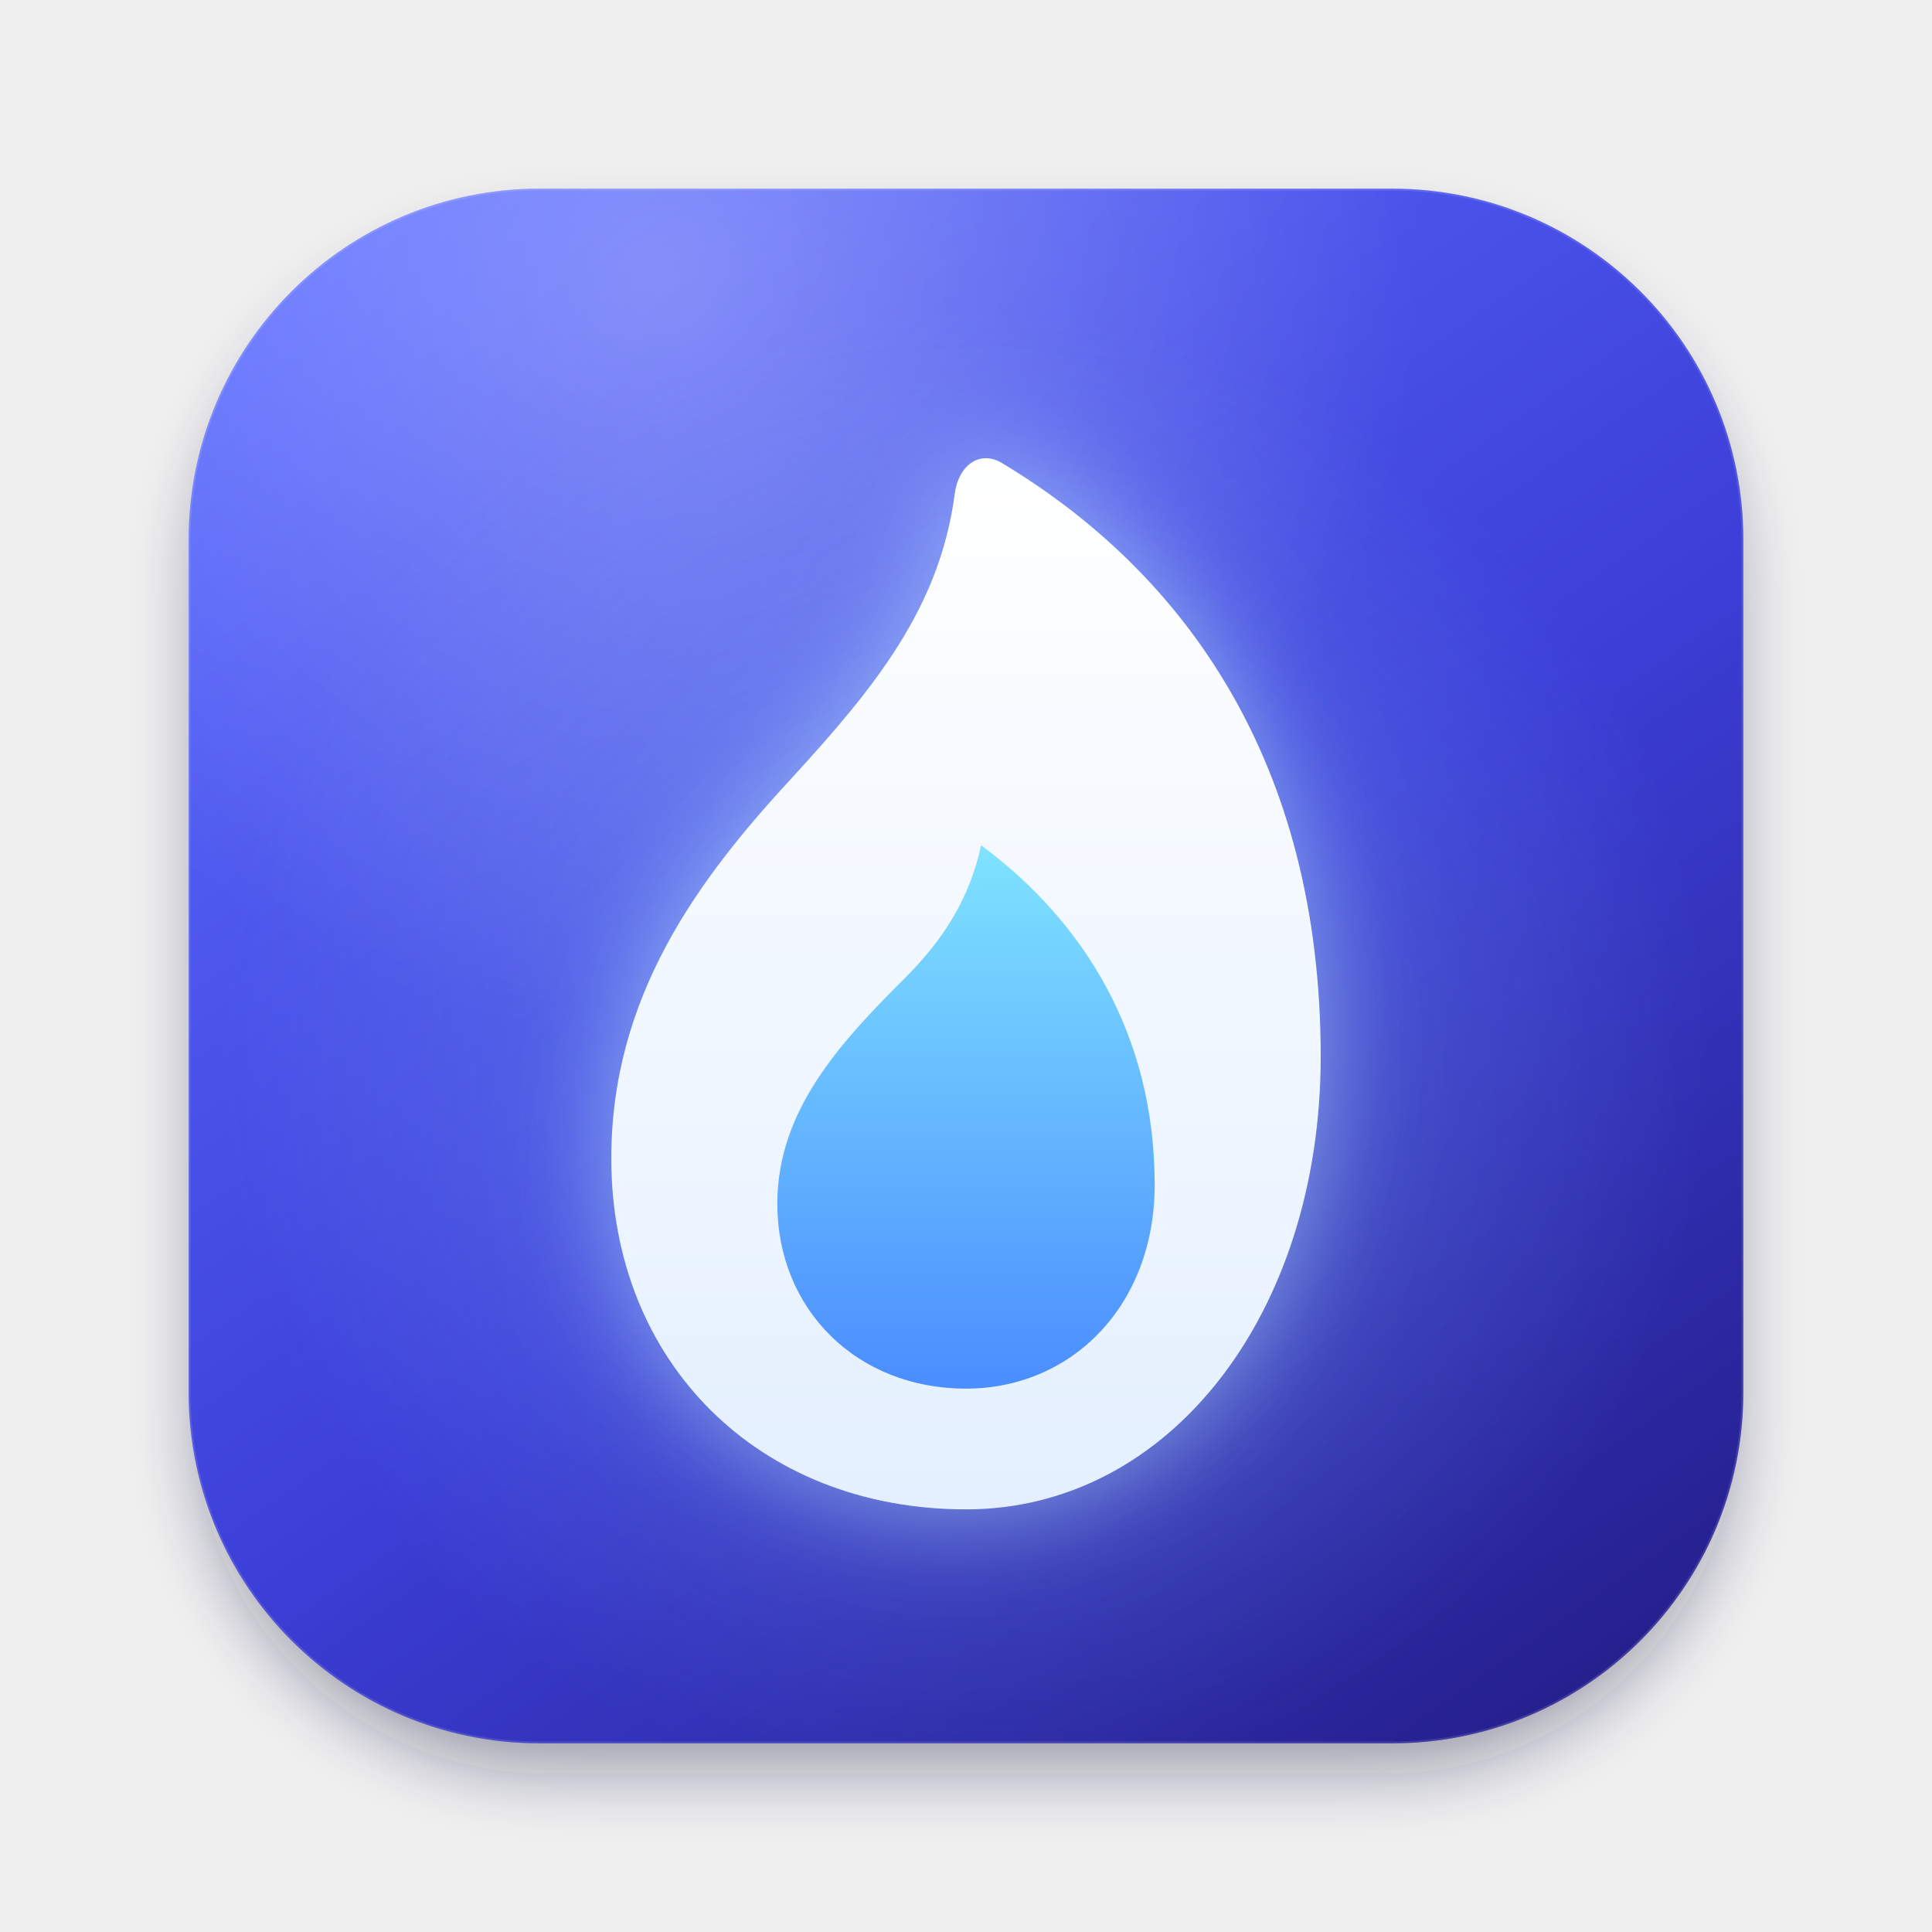
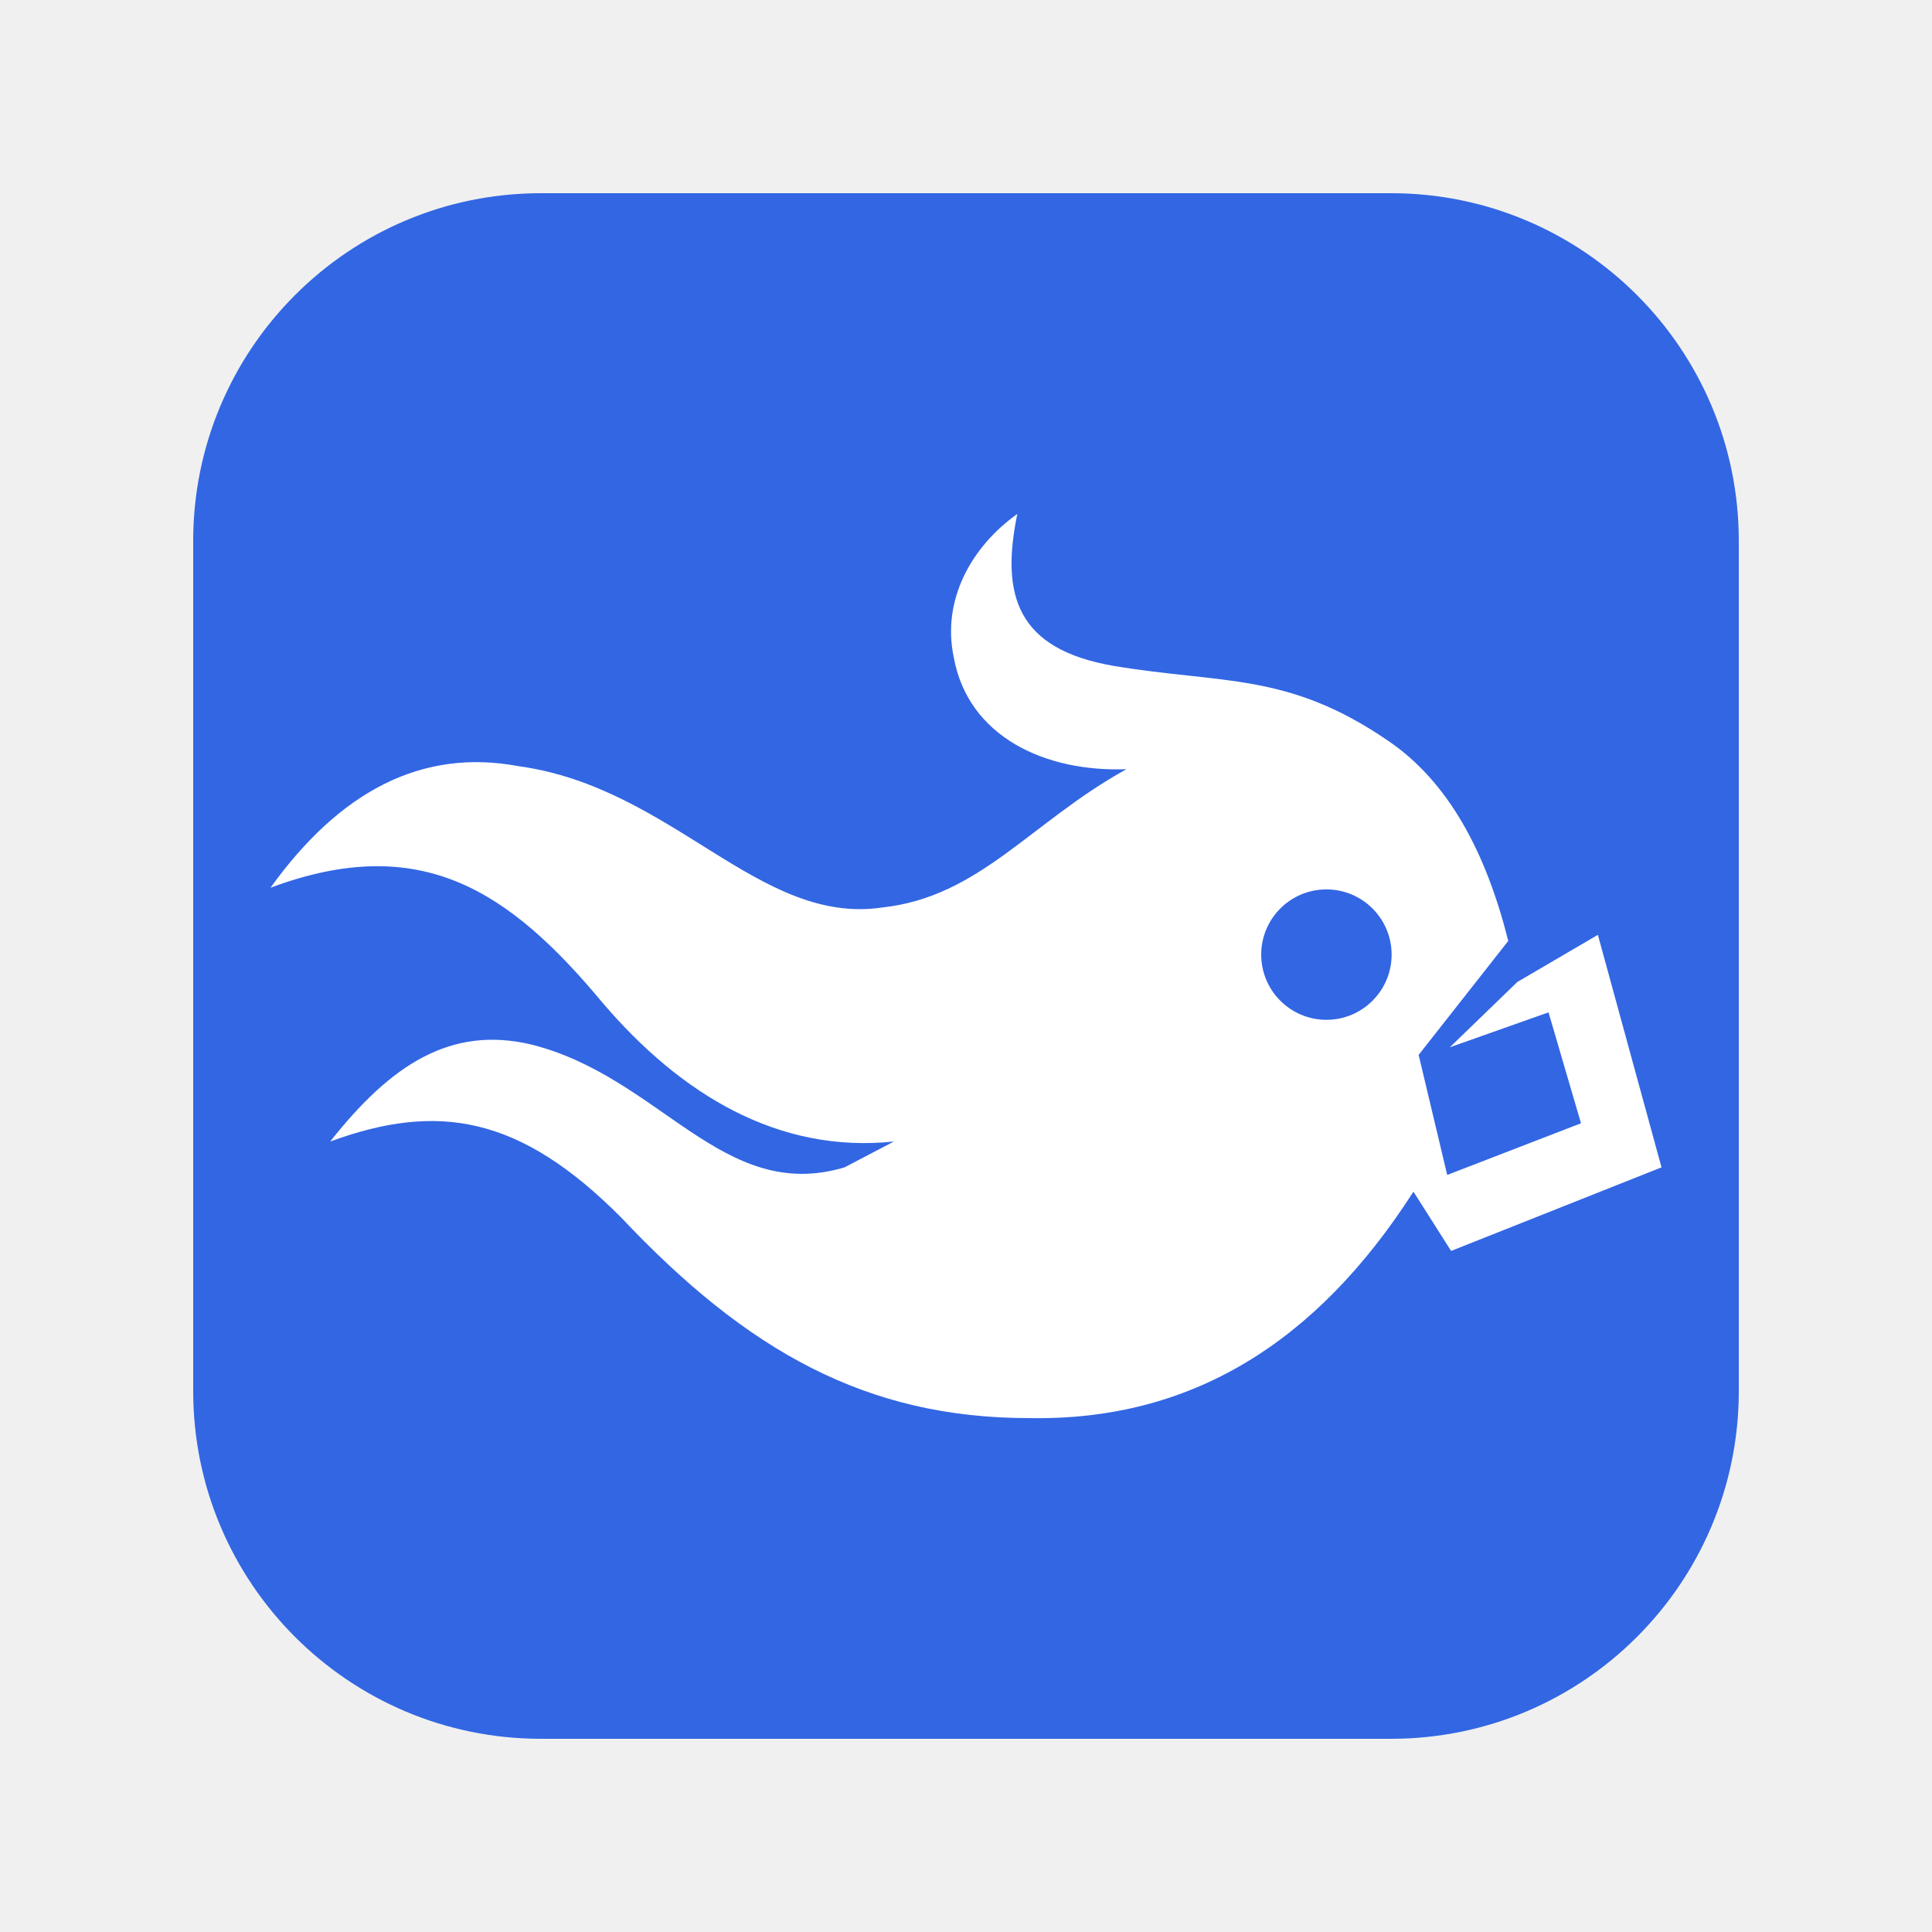
- <svg xmlns="http://www.w3.org/2000/svg" viewBox="0 0 1024 1024">
-   <defs>
-     <linearGradient id="bg" x1="0.15" y1="0" x2="0.85" y2="1">
-       <stop offset="0" stop-color="#5B6CFF" />
-       <stop offset="0.55" stop-color="#3C3FD8" />
-       <stop offset="1" stop-color="#26208F" />
-     </linearGradient>
-     <radialGradient id="sheen" cx="0.3" cy="0.05" r="0.9">
-       <stop offset="0" stop-color="#FFFFFF" stop-opacity="0.28" />
-       <stop offset="0.55" stop-color="#FFFFFF" stop-opacity="0" />
-     </radialGradient>
-     <radialGradient id="glow" cx="0.5" cy="0.5" r="0.5">
-       <stop offset="0" stop-color="#9AD8FF" stop-opacity="0.5" />
-       <stop offset="0.45" stop-color="#9AD8FF" stop-opacity="0.18" />
-       <stop offset="1" stop-color="#9AD8FF" stop-opacity="0" />
-     </radialGradient>
-     <linearGradient id="flame" x1="0.5" y1="0" x2="0.5" y2="1">
-       <stop offset="0" stop-color="#FFFFFF" />
-       <stop offset="1" stop-color="#E4F0FF" />
-     </linearGradient>
-     <linearGradient id="core" x1="0.5" y1="0" x2="0.5" y2="1">
-       <stop offset="0" stop-color="#7FE3FF" />
-       <stop offset="1" stop-color="#4A8DFF" />
-     </linearGradient>
-     <filter id="shadow" x="-20%" y="-20%" width="140%" height="140%">
-       <feGaussianBlur stdDeviation="18" />
-     </filter>
-     <filter id="soft" x="-30%" y="-30%" width="160%" height="160%">
-       <feGaussianBlur stdDeviation="28" />
-     </filter>
-     <clipPath id="sq">
-       <rect x="100" y="100" width="824" height="824" rx="186" />
-     </clipPath>
-   </defs>
-   <rect x="104" y="124" width="816" height="816" rx="186" fill="#0B0A3A" opacity="0.35" filter="url(#shadow)" />
-   <g clip-path="url(#sq)">
-     <rect x="100" y="100" width="824" height="824" fill="url(#bg)" />
-     <rect x="100" y="100" width="824" height="824" fill="url(#sheen)" />
-     <ellipse cx="512" cy="560" rx="400" ry="400" fill="url(#glow)" />
+ <svg xmlns="http://www.w3.org/2000/svg" viewBox="0 0 100 100" role="img">
+   <rect x="10" y="10" width="80" height="80" rx="18" fill="#3266E3" />
+   <g transform="translate(5 5) scale(.9)" color="#fff">
+     <path fill="currentColor" fill-rule="evenodd" d="M 10.000 45.499 C 13.959 39.993 18.665 37.459 24.267 38.508 C 33.156 39.731 38.086 47.684 45.182 46.635 C 50.784 46.024 53.697 41.741 59.225 38.682 C 54.594 38.857 50.112 36.847 49.290 32.215 C 48.618 28.982 50.261 25.923 52.951 24.000 C 51.979 28.719 52.951 31.778 58.478 32.739 C 64.753 33.788 68.487 33.089 74.239 37.022 C 77.750 39.382 79.916 43.489 81.186 48.558 L 76.032 55.113 L 77.675 62.017 L 85.369 59.045 L 83.501 52.666 L 77.824 54.676 L 81.709 50.918 L 86.340 48.208 L 90.000 61.580 L 77.899 66.387 L 75.733 62.978 C 70.131 71.718 62.885 76.175 53.623 76.000 C 44.286 76.000 37.414 72.155 30.168 64.464 C 24.342 58.608 19.636 57.822 13.436 60.094 C 16.947 55.637 20.383 53.452 24.939 54.501 C 32.409 56.336 35.994 63.677 43.016 61.580 L 45.854 60.094 C 39.206 60.793 33.604 57.385 29.122 52.141 C 23.744 45.674 18.665 42.266 10.000 45.499 Z M66.978 49.345 a3.75 3.75 0 1 0 7.5 0 a3.75 3.75 0 1 0 -7.5 0 Z" />
  </g>
-   <path d="M512 800 C402 800 324 722 324 614 C324 528 370 466 420 412 C464 364 498 322 506 262 C508 246 520 238 532 246 C628 304 700 404 700 560 C700 696 620 800 512 800 Z" fill="#BFE6FF" opacity="0.55" filter="url(#soft)" />
-   <path d="M512 800 C402 800 324 722 324 614 C324 528 370 466 420 412 C464 364 498 322 506 262 C508 246 520 238 532 246 C628 304 700 404 700 560 C700 696 620 800 512 800 Z" fill="url(#flame)" />
-   <path d="M512 736 C454 736 412 694 412 638 C412 588 446 552 480 518 C500 498 514 476 520 448 C574 488 612 548 612 628 C612 692 568 736 512 736 Z" fill="url(#core)" />
-   <rect x="100.5" y="100.5" width="823" height="823" rx="185.5" fill="none" stroke="#FFFFFF" stroke-opacity="0.12" stroke-width="1" />
</svg>
